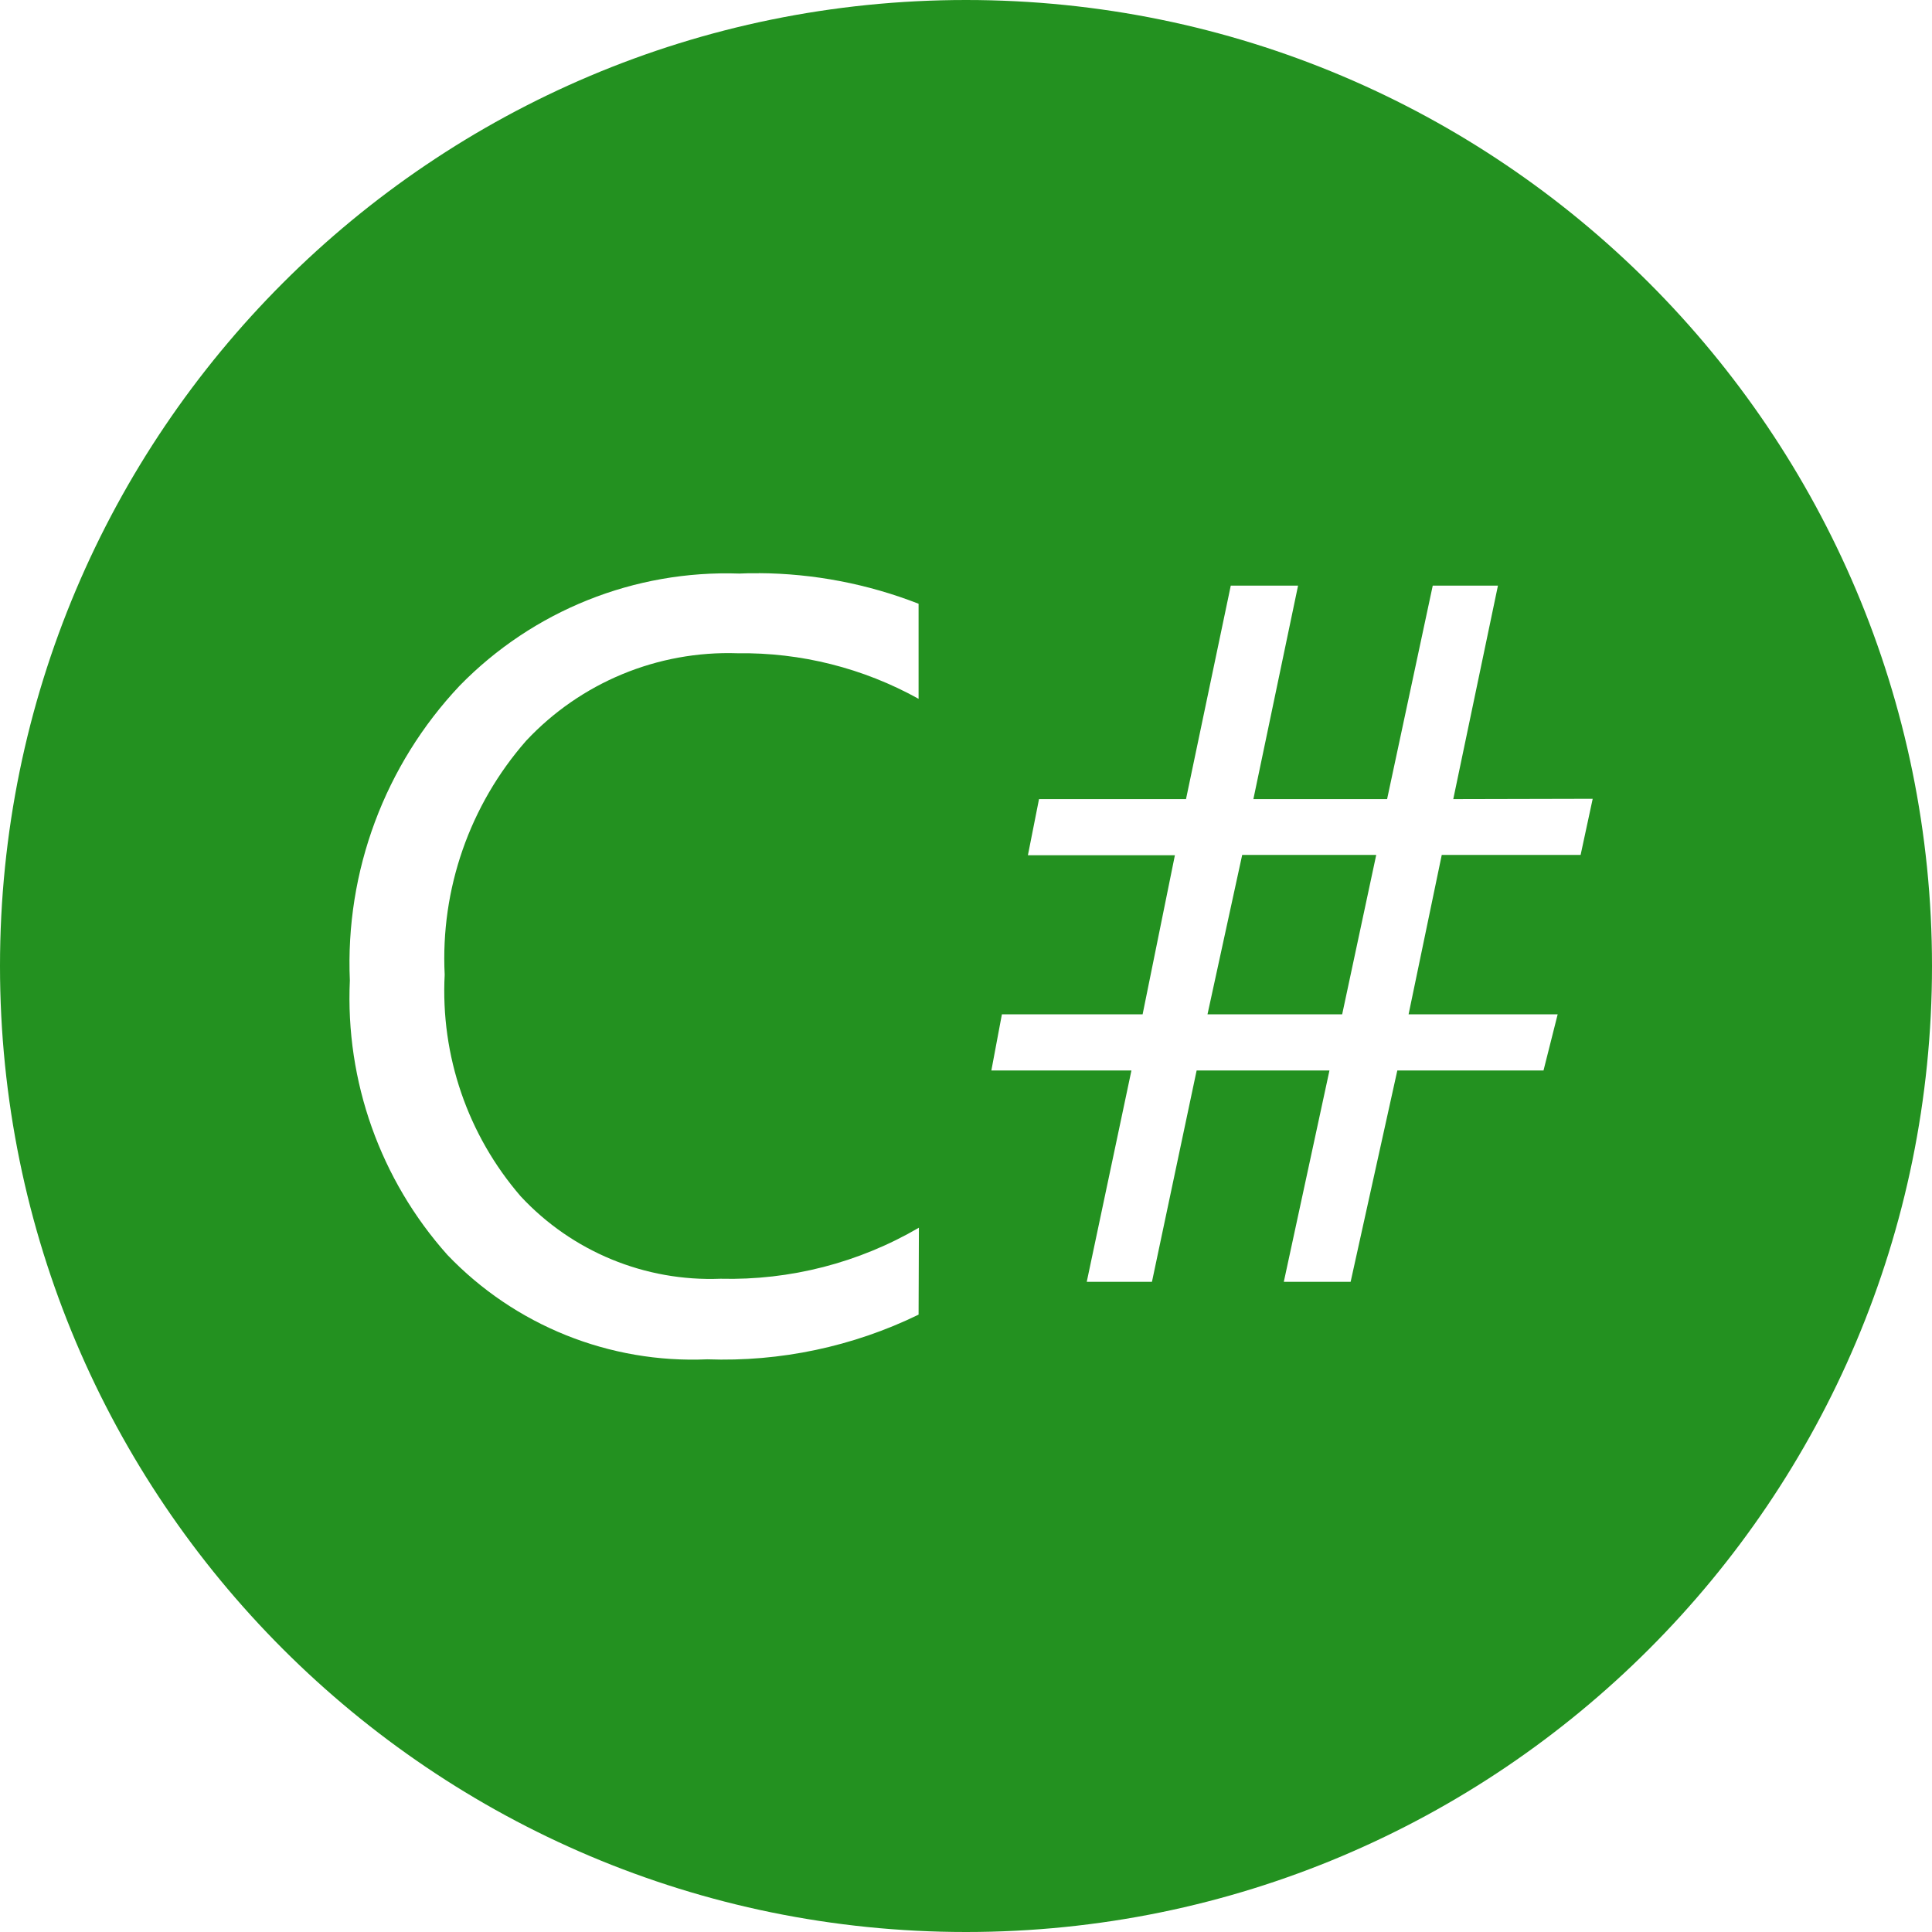
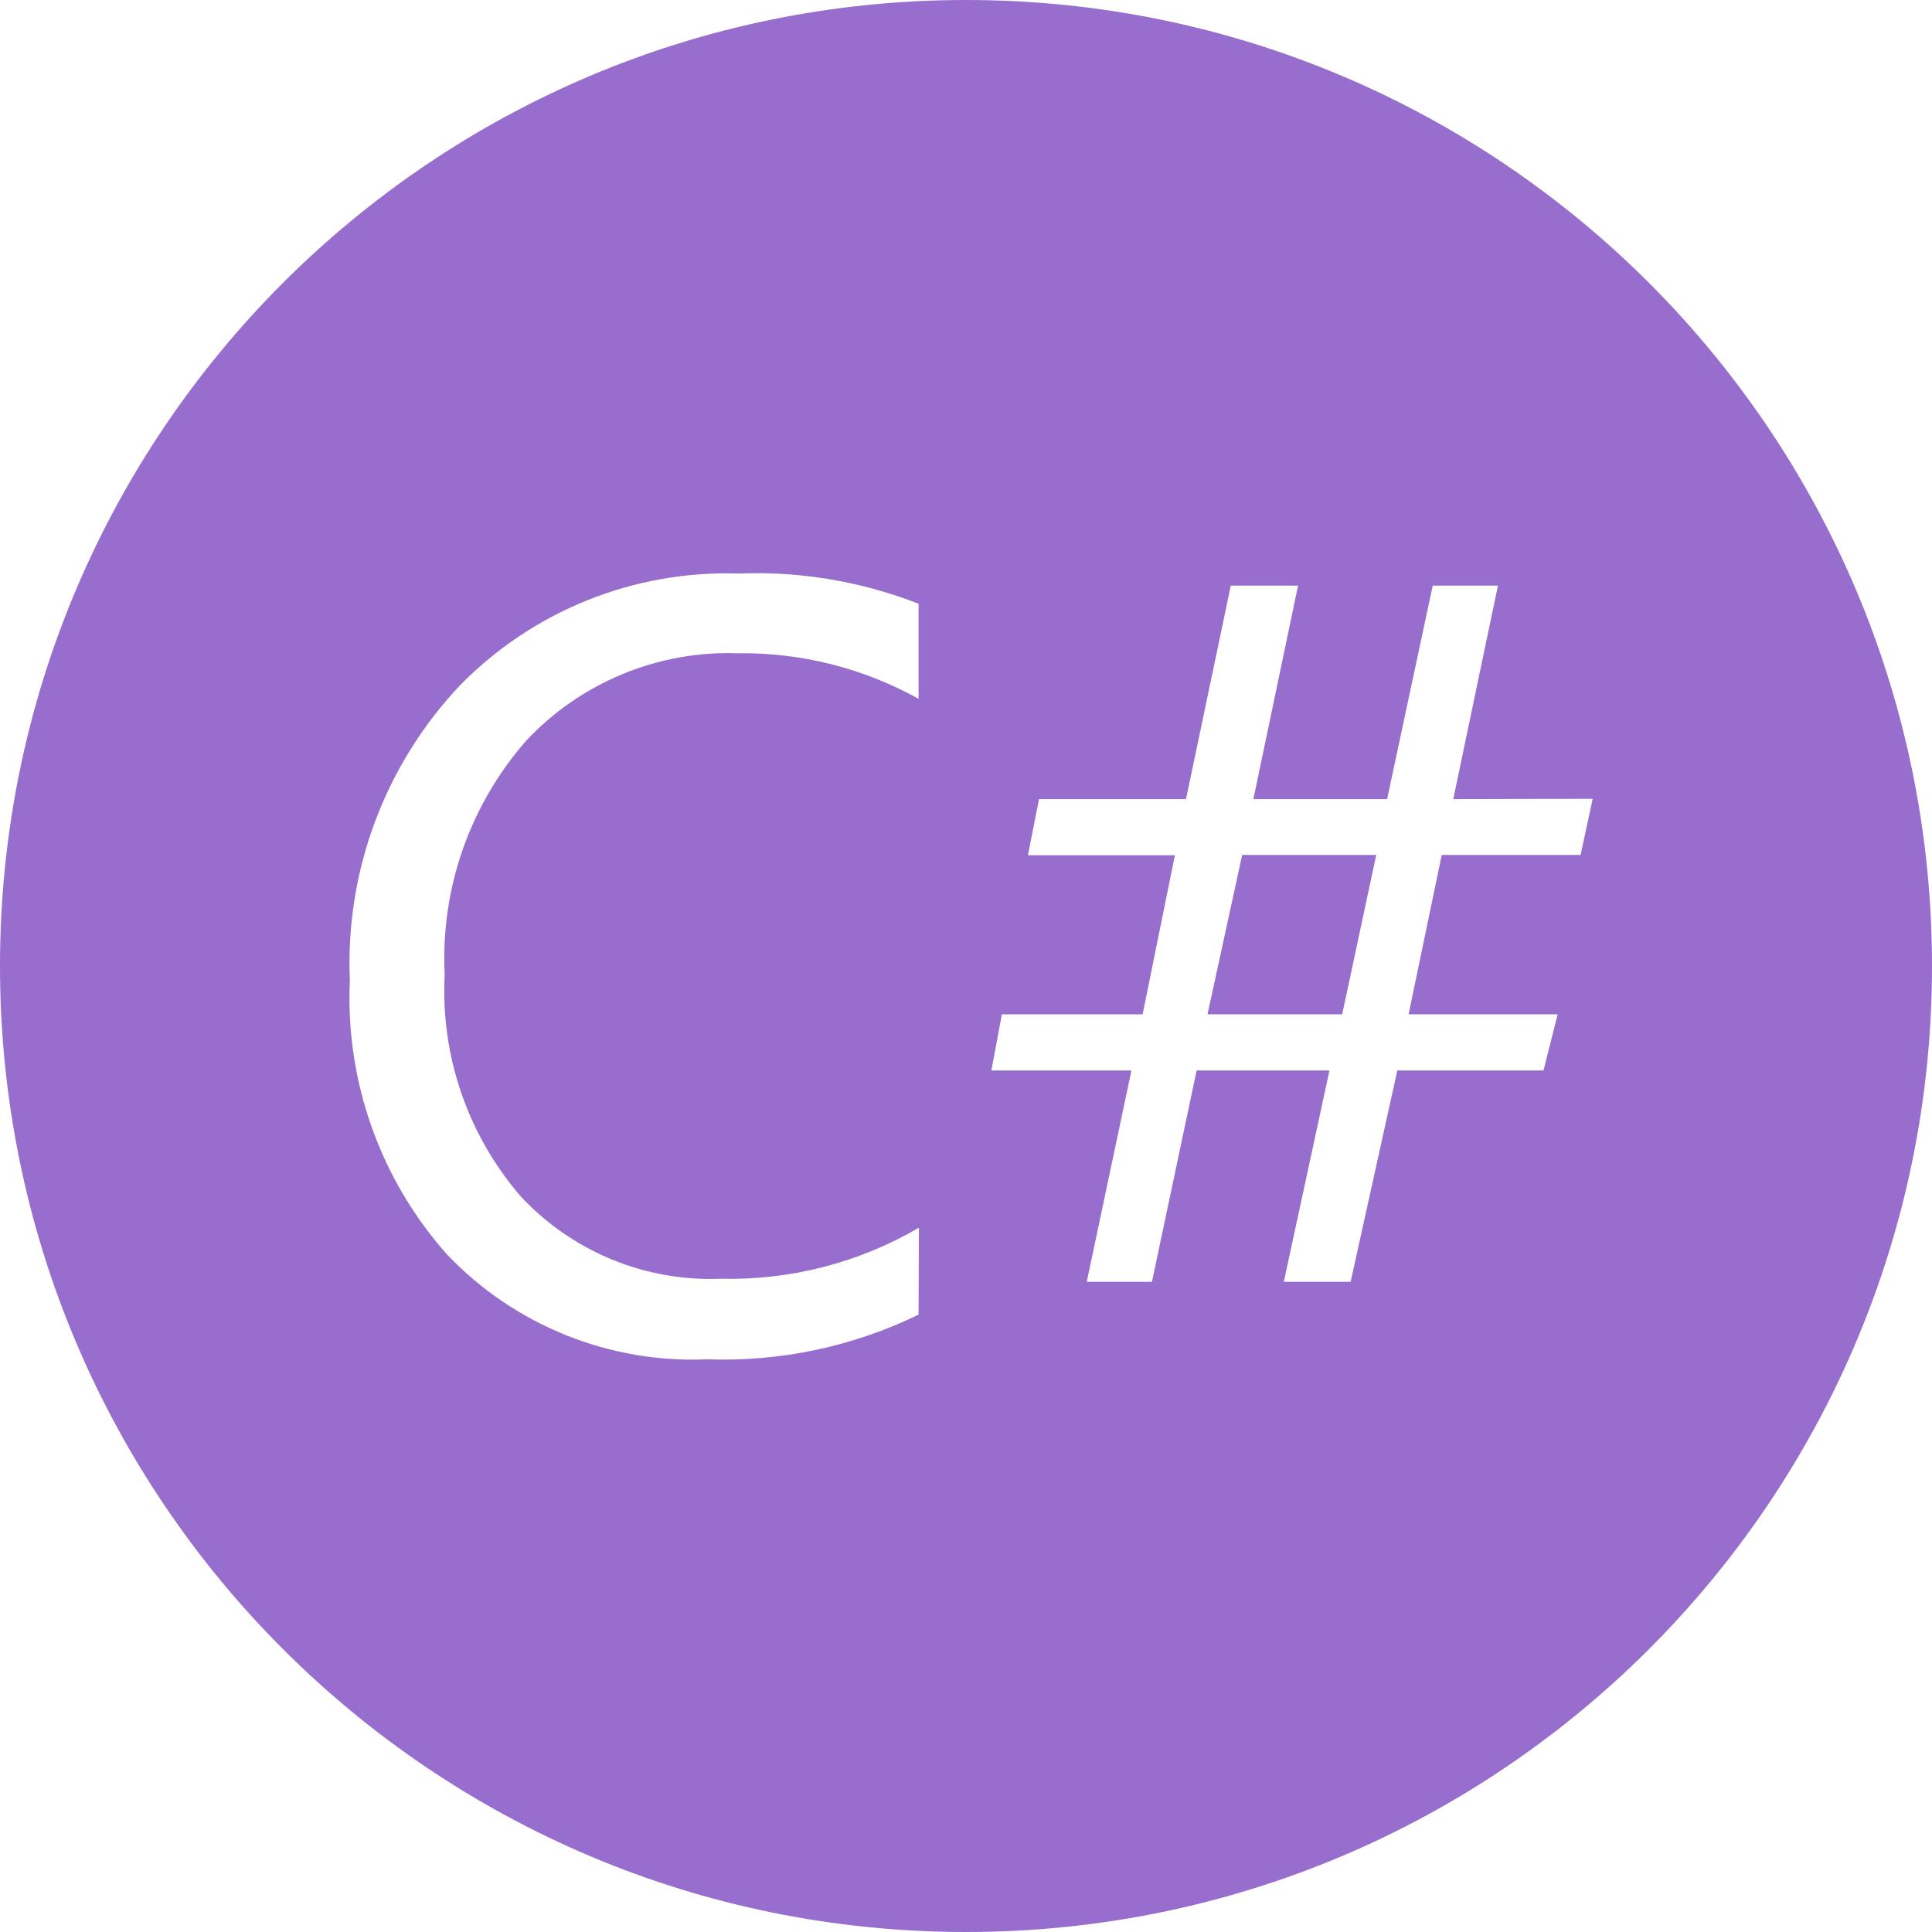
<svg xmlns="http://www.w3.org/2000/svg" role="img" viewBox="0 0 24 24">
-   <path d="M12 0A12 12 0 000 12a12 12 0 0012 12 12 12 0 0012-12A12 12 0 0012 0zM9.426 7.12a5.55 5.55 0 011.985.38v1.181a4.5 4.5 0 00-2.25-.566 3.439 3.439 0 00-2.625 1.087 4.099 4.099 0 00-1.012 2.906 3.9 3.9 0 00.945 2.754 3.217 3.217 0 002.482 1.023 4.657 4.657 0 002.464-.634l-.004 1.08a5.543 5.543 0 01-2.625.555 4.211 4.211 0 01-3.228-1.297 4.793 4.793 0 01-1.212-3.409 5.021 5.021 0 011.365-3.663 4.631 4.631 0 013.473-1.392 5.55 5.55 0 01.12-.004 5.55 5.55 0 01.122 0zm5.863.155h.836l-.555 2.652h1.661l.567-2.652h.81l-.555 2.652 1.732-.004-.15.697H17.91l-.412 1.98h1.852l-.176.698h-1.816l-.58 2.625h-.83l.567-2.625h-1.65l-.555 2.625h-.81l.555-2.625h-1.74l.131-.698h1.748l.401-1.976h-1.826l.138-.697h1.826zm.142 3.345L15 12.6h1.673l.423-1.98z" fill="#239120" />
+   <path d="M12 0A12 12 0 000 12a12 12 0 0012 12 12 12 0 0012-12A12 12 0 0012 0zM9.426 7.12a5.55 5.55 0 011.985.38v1.181a4.5 4.5 0 00-2.25-.566 3.439 3.439 0 00-2.625 1.087 4.099 4.099 0 00-1.012 2.906 3.9 3.9 0 00.945 2.754 3.217 3.217 0 002.482 1.023 4.657 4.657 0 002.464-.634l-.004 1.08a5.543 5.543 0 01-2.625.555 4.211 4.211 0 01-3.228-1.297 4.793 4.793 0 01-1.212-3.409 5.021 5.021 0 011.365-3.663 4.631 4.631 0 013.473-1.392 5.55 5.55 0 01.12-.004 5.55 5.55 0 01.122 0zm5.863.155h.836l-.555 2.652h1.661l.567-2.652h.81l-.555 2.652 1.732-.004-.15.697H17.91l-.412 1.98h1.852l-.176.698h-1.816l-.58 2.625h-.83l.567-2.625h-1.65l-.555 2.625h-.81l.555-2.625h-1.74l.131-.698h1.748l.401-1.976h-1.826l.138-.697h1.826zm.142 3.345L15 12.6h1.673l.423-1.98z" fill="#976dce" />
</svg>
